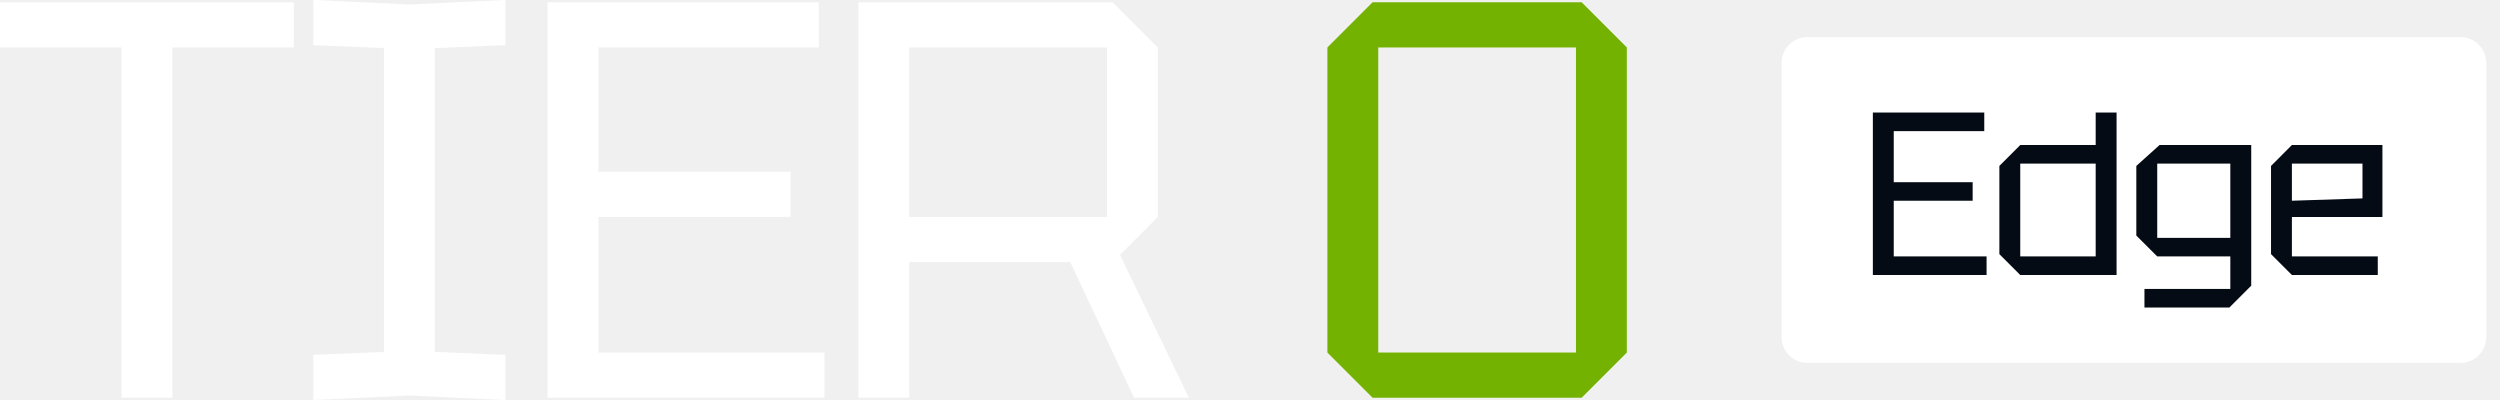
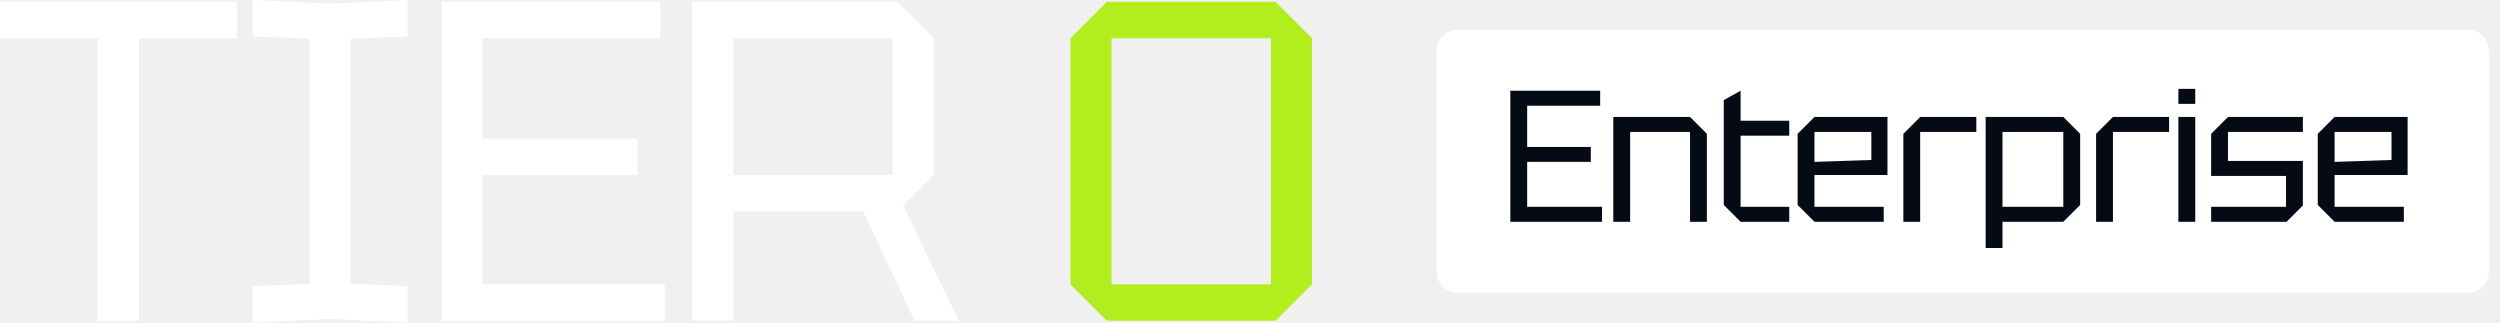
- <svg xmlns="http://www.w3.org/2000/svg" width="100" height="16" viewBox="0 0 100 16" fill="none">
+ <svg xmlns="http://www.w3.org/2000/svg" width="124" height="16" viewBox="0 0 124 16" fill="none">
  <path d="M4.859 15.91V1.898H0V0.09H11.751V1.898H6.893V15.91H4.859Z" fill="white" />
  <path d="M12.533 16V14.192L15.357 14.079V1.921L12.533 1.808V0L16.375 0.181L20.216 0V1.808L17.391 1.921V14.079L20.216 14.192V16L16.375 15.819L12.533 16Z" fill="white" />
  <path d="M21.904 15.91V0.09H32.752V1.898H23.938V6.87H31.622V8.678H23.938V14.102H32.978V15.91H21.904Z" fill="white" />
  <path d="M36.369 8.678H44.279V1.898H36.369V8.678ZM46.313 1.898V8.678L44.798 10.192L47.556 15.91H45.364L42.81 10.486H36.369V15.91H34.335V0.09H44.505L46.313 1.898Z" fill="white" />
-   <path d="M53.096 14.102V1.898L54.904 0.09H63.265L65.073 1.898V14.102L63.265 15.91H54.904L53.096 14.102ZM55.13 1.898V14.102H63.039V1.898H55.13Z" fill="#73B200" />
-   <rect x="71.263" y="1.484" width="28.189" height="13.031" rx="1.032" fill="white" />
-   <path d="M74.914 11V4.501H79.371V5.244H75.75V7.287H78.906V8.029H75.75V10.257H79.463V11H74.914ZM84.663 4.501V11H80.81L79.975 10.165V6.637L80.81 5.801H83.827V4.501H84.663ZM80.81 10.257H83.827V6.544H80.81V10.257ZM85.778 12.3V11.557H89.213V10.257H86.289L85.453 9.422V6.637L86.382 5.801H90.049V11.427L89.176 12.3H85.778ZM86.289 6.544V9.515H89.213V6.544H86.289ZM90.841 10.165V6.637L91.676 5.801H95.297V8.679H91.676V10.257H95.111V11H91.676L90.841 10.165ZM91.676 8.029L94.499 7.936V6.544H91.676V8.029Z" fill="#050B14" />
+   <path d="M53.096 14.102V1.898L54.904 0.09H63.265L65.073 1.898V14.102L63.265 15.91H54.904L53.096 14.102ZM55.13 1.898V14.102H63.039V1.898H55.13Z" fill="#B2ED1D" />
+   <rect x="71.262" y="1.484" width="52.189" height="13.031" rx="1.032" fill="white" />
+   <path d="M74.912 11V4.501H79.369V5.244H75.748V7.287H78.904V8.029H75.748V10.257H79.461V11H74.912ZM80.019 11V5.801H83.826L84.661 6.637V11H83.826V6.544H80.855V11H80.019ZM85.498 4.966L86.333 4.501V5.987H88.747V6.73H86.333V10.257H88.747V11H86.333L85.498 10.165V4.966ZM89.162 10.165V6.637L89.997 5.801H93.618V8.679H89.997V10.257H93.432V11H89.997L89.162 10.165ZM89.997 8.029L92.819 7.936V6.544H89.997V8.029ZM94.406 11V6.637L95.241 5.801H98.026V6.544H95.241V11H94.406ZM98.488 12.3V5.801H102.34L103.176 6.637V10.165L102.34 11H99.323V12.3H98.488ZM102.34 6.544H99.323V10.257H102.34V6.544ZM103.966 11V6.637L104.802 5.801H107.587V6.544H104.802V11H103.966ZM108.048 11V5.801H108.884V11H108.048ZM108.048 5.151V4.409H108.884V5.151H108.048ZM109.673 11V10.257H113.386V8.726H109.673V6.637L110.508 5.801H114.222V6.544H110.508V7.983H114.222V10.192L113.414 11H109.673ZM114.961 10.165V6.637L115.796 5.801H119.417V8.679H115.796V10.257H119.231V11H115.796L114.961 10.165ZM115.796 8.029L118.618 7.936V6.544H115.796V8.029Z" fill="#050B14" />
</svg>
